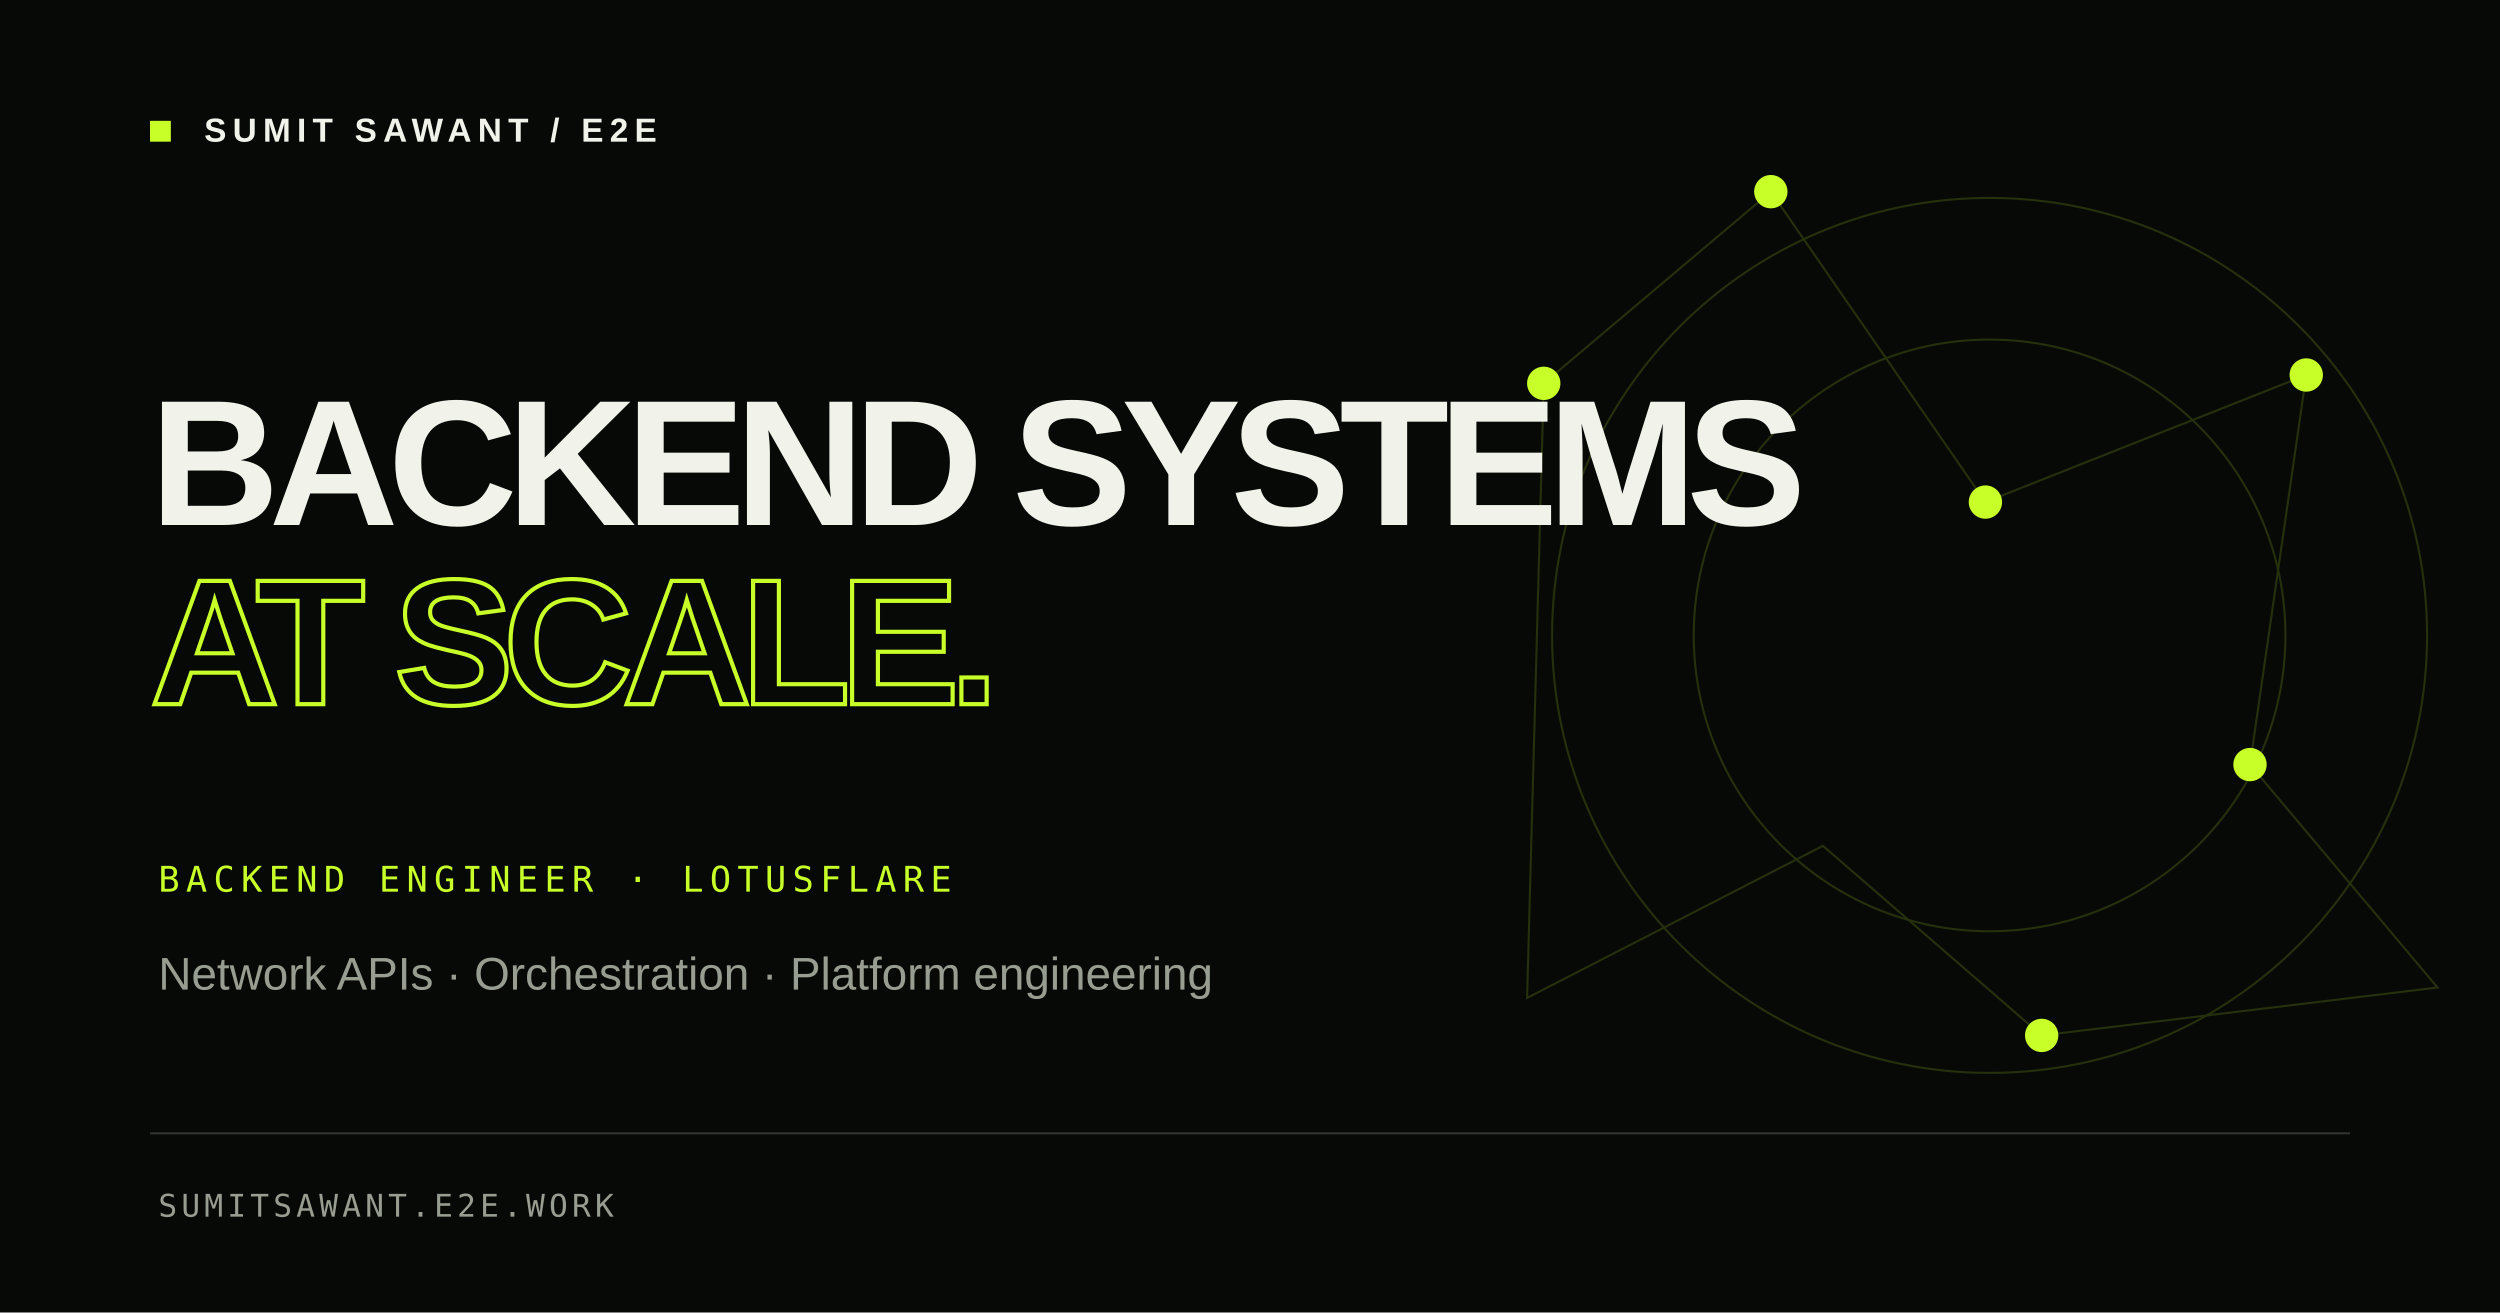
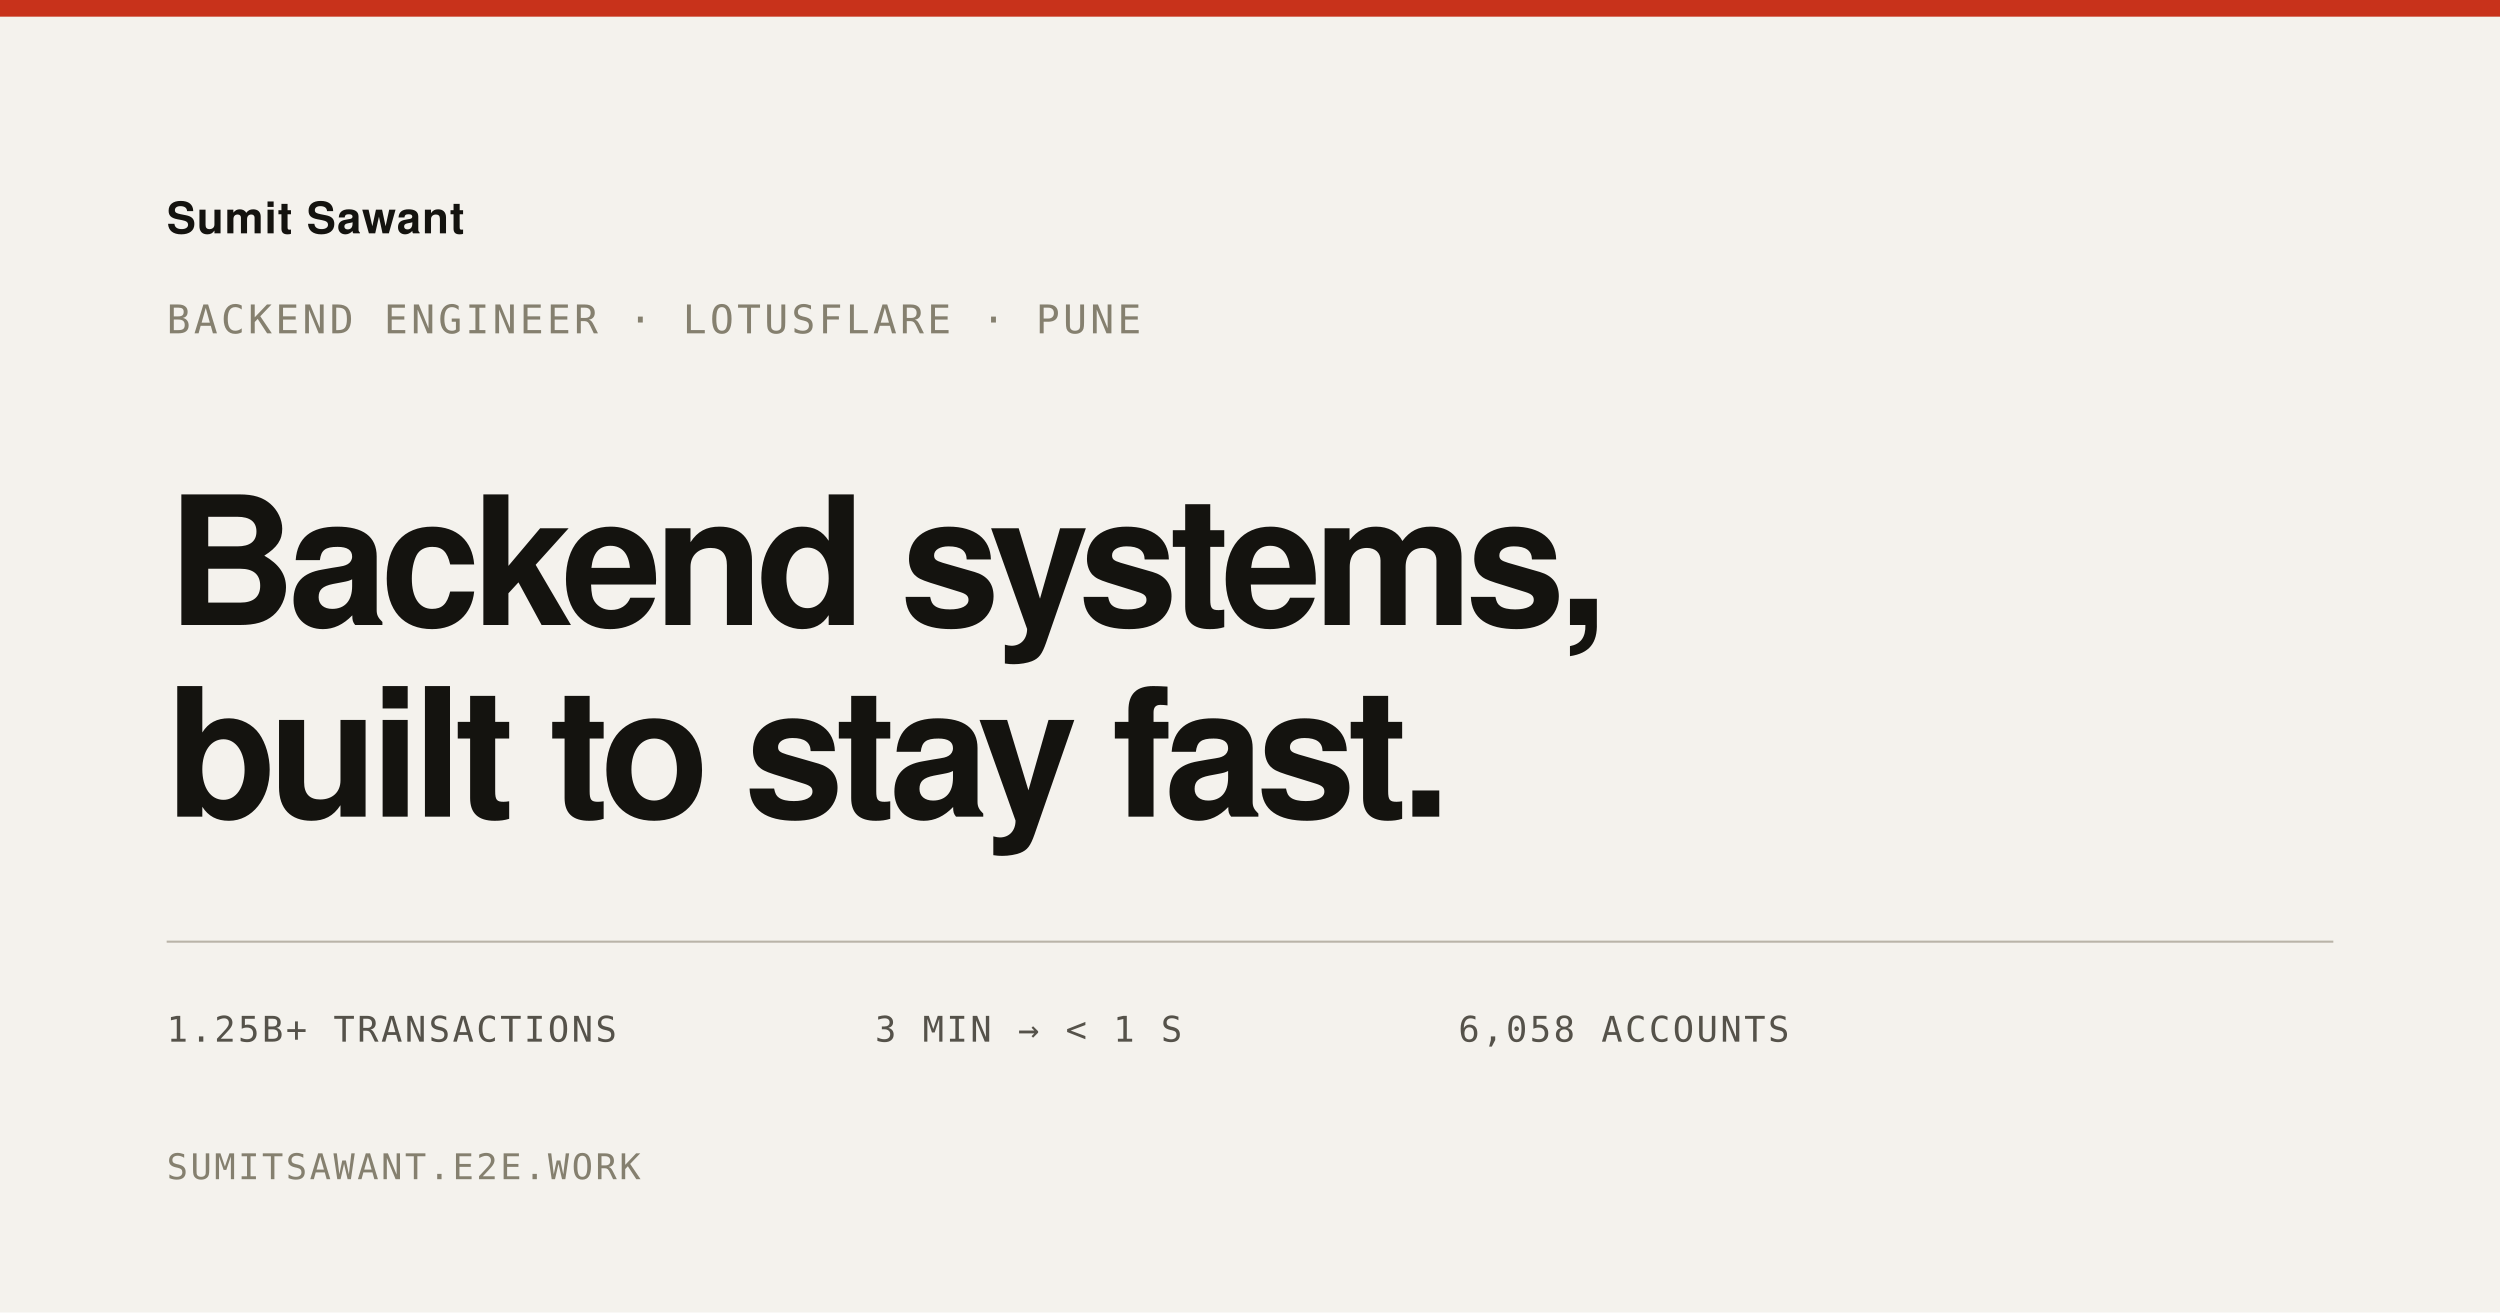
- <svg xmlns="http://www.w3.org/2000/svg" width="1200" height="630" viewBox="0 0 1200 630" role="img" aria-label="Sumit Sawant — Backend Engineer at LotusFlare">
-   <rect width="1200" height="630" fill="#070907" />
-   <g opacity=".16" stroke="#c8ff29" fill="none">
-     <circle cx="955" cy="305" r="210" />
-     <circle cx="955" cy="305" r="142" />
-     <path d="M741 184 850 92l103 149 154-61-27 187 90 107-190 23-105-91-142 73z" />
+ <svg xmlns="http://www.w3.org/2000/svg" width="1200" height="630" viewBox="0 0 1200 630" role="img" aria-label="Sumit Sawant — Backend Engineer. Backend systems, built to stay fast.">
+   <rect width="1200" height="630" fill="#f4f2ed" />
+   <rect x="0" y="0" width="1200" height="8" fill="#c8321b" />
+   <g font-family="Helvetica Neue, Helvetica, Arial, sans-serif" fill="#14130f">
+     <text x="80" y="112" font-size="21" font-weight="600" letter-spacing="0.5">Sumit Sawant</text>
+     <text x="80" y="300" font-size="86" font-weight="700" letter-spacing="-3.6">Backend systems,</text>
+     <text x="80" y="392" font-size="86" font-weight="700" letter-spacing="-3.6">built to stay fast.</text>
  </g>
-   <g fill="#c8ff29">
-     <circle cx="741" cy="184" r="8" />
-     <circle cx="850" cy="92" r="8" />
-     <circle cx="953" cy="241" r="8" />
-     <circle cx="1107" cy="180" r="8" />
-     <circle cx="1080" cy="367" r="8" />
-     <circle cx="980" cy="497" r="8" />
+   <g font-family="IBM Plex Mono, DejaVu Sans Mono, Menlo, monospace" font-size="19" letter-spacing="1.6" fill="#85806f">
+     <text x="80" y="160">BACKEND ENGINEER · LOTUSFLARE · PUNE</text>
  </g>
-   <rect x="72" y="58" width="10" height="10" fill="#c8ff29" />
-   <text x="98" y="68" fill="#f1f3ea" font-family="Arial, sans-serif" font-size="16" font-weight="700" letter-spacing="3">SUMIT SAWANT / E2E</text>
-   <text x="72" y="252" fill="#f1f3ea" font-family="Arial, sans-serif" font-size="86" font-weight="700" letter-spacing="-5">BACKEND SYSTEMS</text>
-   <text x="72" y="338" fill="none" stroke="#c8ff29" stroke-width="2" font-family="Arial, sans-serif" font-size="86" font-weight="700" letter-spacing="-5">AT SCALE.</text>
-   <text x="76" y="428" fill="#c8ff29" font-family="monospace" font-size="17" letter-spacing="3">BACKEND ENGINEER · LOTUSFLARE</text>
-   <text x="76" y="475" fill="#979d90" font-family="Arial, sans-serif" font-size="22">Network APIs · Orchestration · Platform engineering</text>
-   <line x1="72" y1="544" x2="1128" y2="544" stroke="#f1f3ea" opacity=".18" />
-   <text x="76" y="584" fill="#979d90" font-family="monospace" font-size="15" letter-spacing="2">SUMITSAWANT.E2E.WORK</text>
+   <line x1="80" y1="452" x2="1120" y2="452" stroke="#b9b4a8" stroke-width="1" />
+   <g font-family="IBM Plex Mono, DejaVu Sans Mono, Menlo, monospace" font-size="17" letter-spacing="1.2" fill="#55524a">
+     <text x="80" y="500">1.25B+ TRANSACTIONS</text>
+     <text x="420" y="500">3 MIN → &lt; 1 S</text>
+     <text x="700" y="500">6,058 ACCOUNTS</text>
+   </g>
+   <g font-family="IBM Plex Mono, DejaVu Sans Mono, Menlo, monospace" font-size="17" letter-spacing="1.2" fill="#85806f">
+     <text x="80" y="566">SUMITSAWANT.E2E.WORK</text>
+   </g>
</svg>
